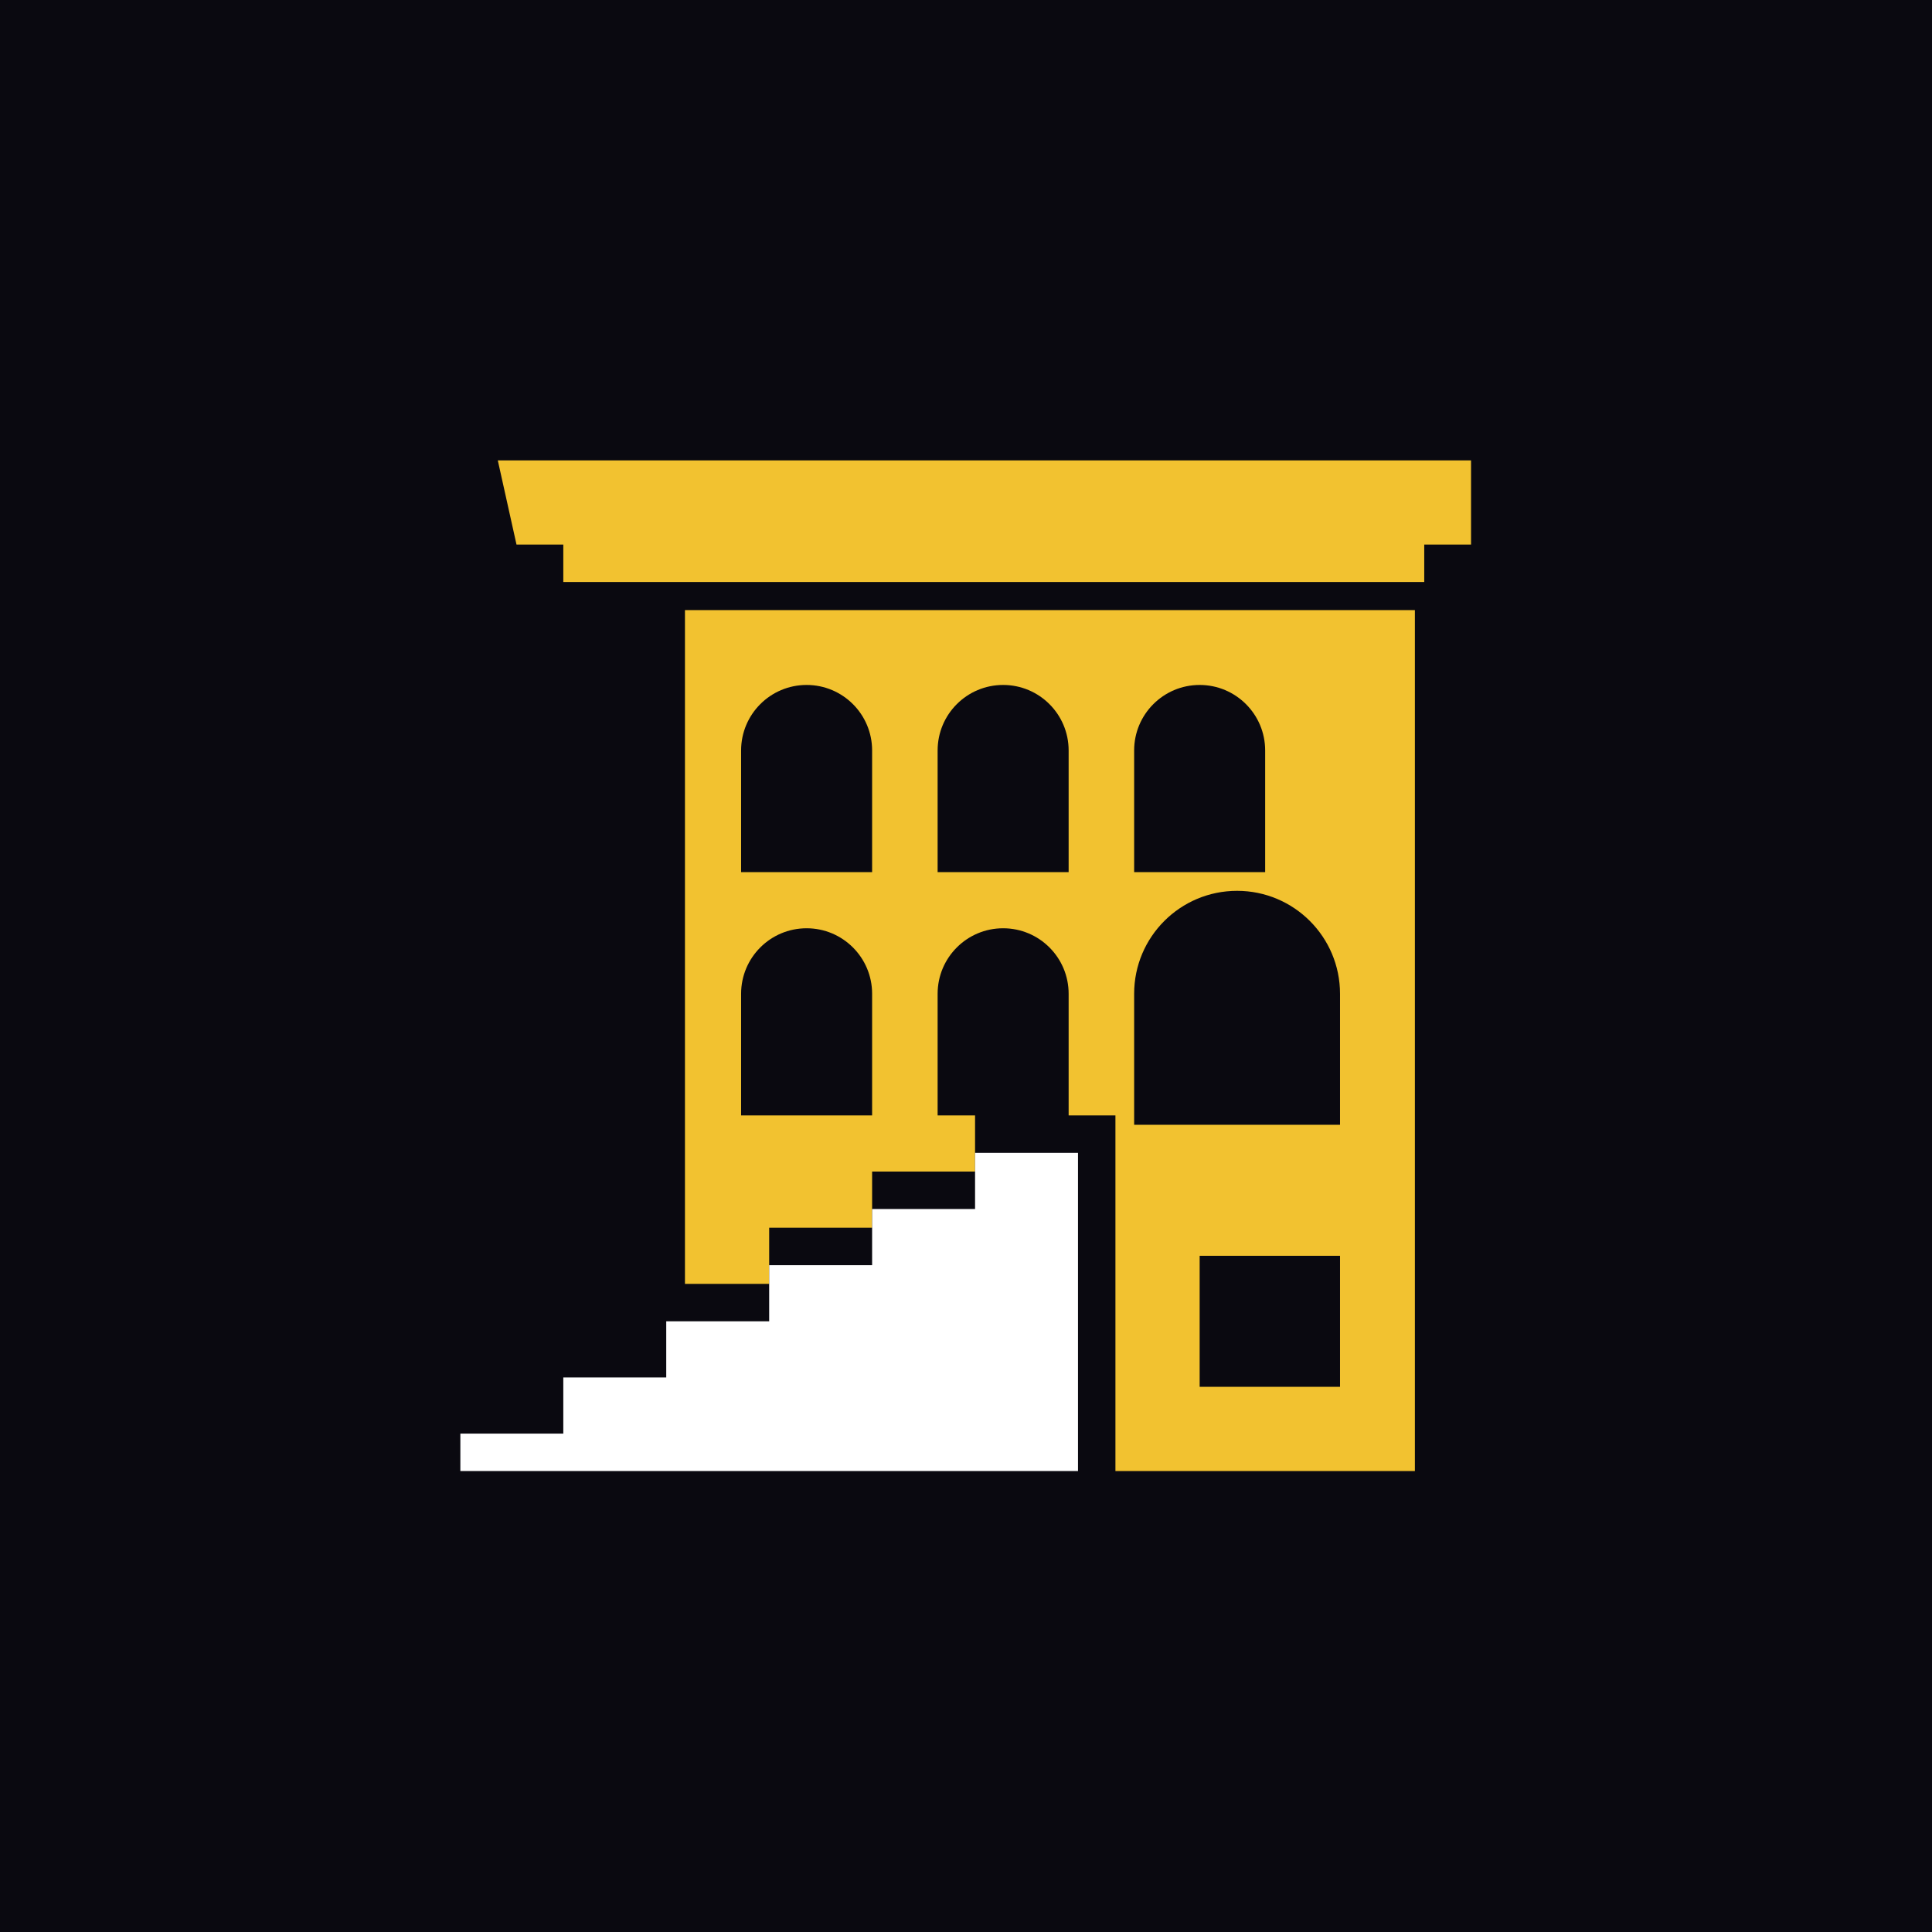
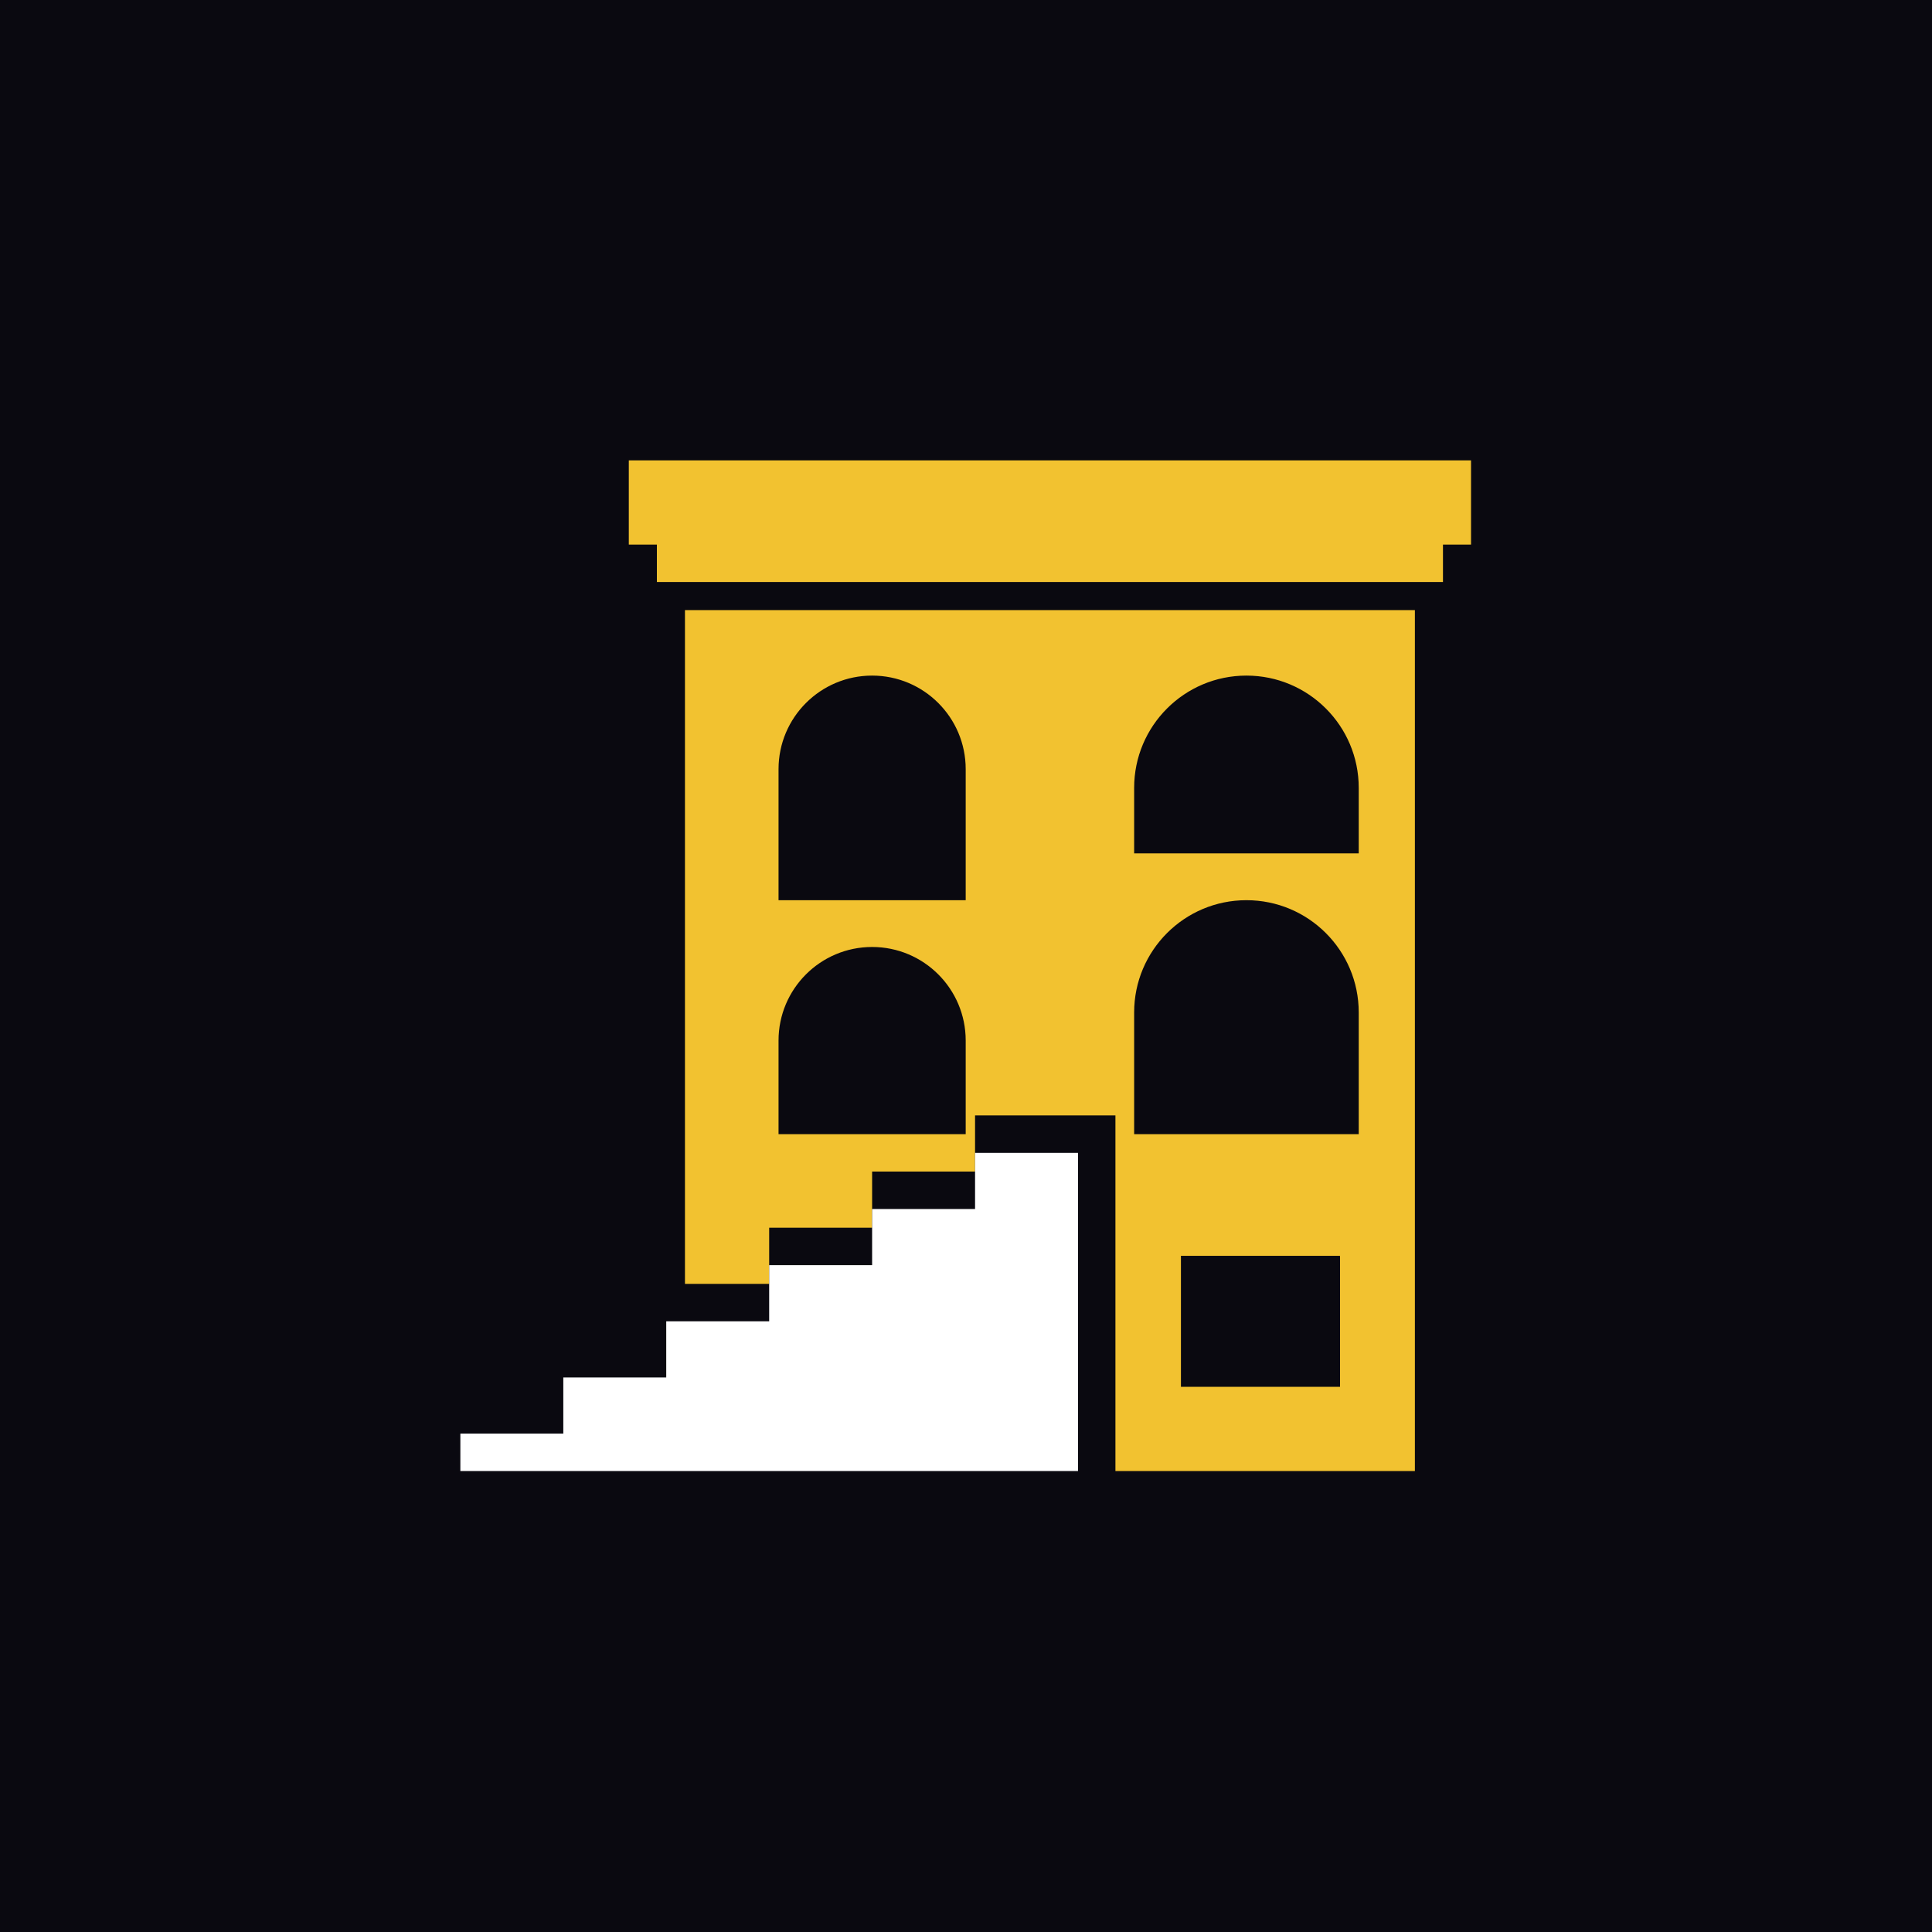
<svg xmlns="http://www.w3.org/2000/svg" viewBox="0 0 256 256" width="256" height="256" role="img" aria-labelledby="t d">
  <rect width="256" height="256" fill="#0a0910" />
  <g id="mark" transform="translate(48.6 48.6) scale(0.62)">
-     <path id="cornice" fill="#f2c230" d="M28 20h208v18h-10v8H42v-8h-10z" />
-     <path id="facade" fill="#f2c230" fill-rule="evenodd" d="M68 52L224 52L224 236L160 236L160 160L152 160L130 160L130 172L108 172L108 184L86 184L86 196L68 196ZM80 108V82a14 14 0 0 1 28 0V108zM122 108V82a14 14 0 0 1 28 0V108zM164 108V82a14 14 0 0 1 28 0V108zM80 160V134a14 14 0 0 1 28 0V160zM122 160V134a14 14 0 0 1 28 0V160zM164 162V134a22 22 0 0 1 44 0V162zM178 190h30v28h-30z" />
+     <path id="cornice" fill="#f2c230" d="M56 20h180v18h-6v8H62v-8h-6z" />
+     <path id="facade" fill="#f2c230" fill-rule="evenodd" d="M68 52L224 52L224 236L160 236L160 160L130 160L130 172L108 172L108 184L86 184L86 196L68 196ZM88 114V86a20 20 0 0 1 40 0V114zM164 104V90a24 24 0 0 1 48 0V104zM88 164V144a20 20 0 0 1 40 0V164zM164 164V138a24 24 0 0 1 48 0V164zM174 190h34v28h-34z" />
    <path id="stoop" fill="#ffffff" d="M20 236L20 228L42 228L42 216L64 216L64 204L86 204L86 192L108 192L108 180L130 180L130 168L152 168L152 236Z" />
  </g>
</svg>
